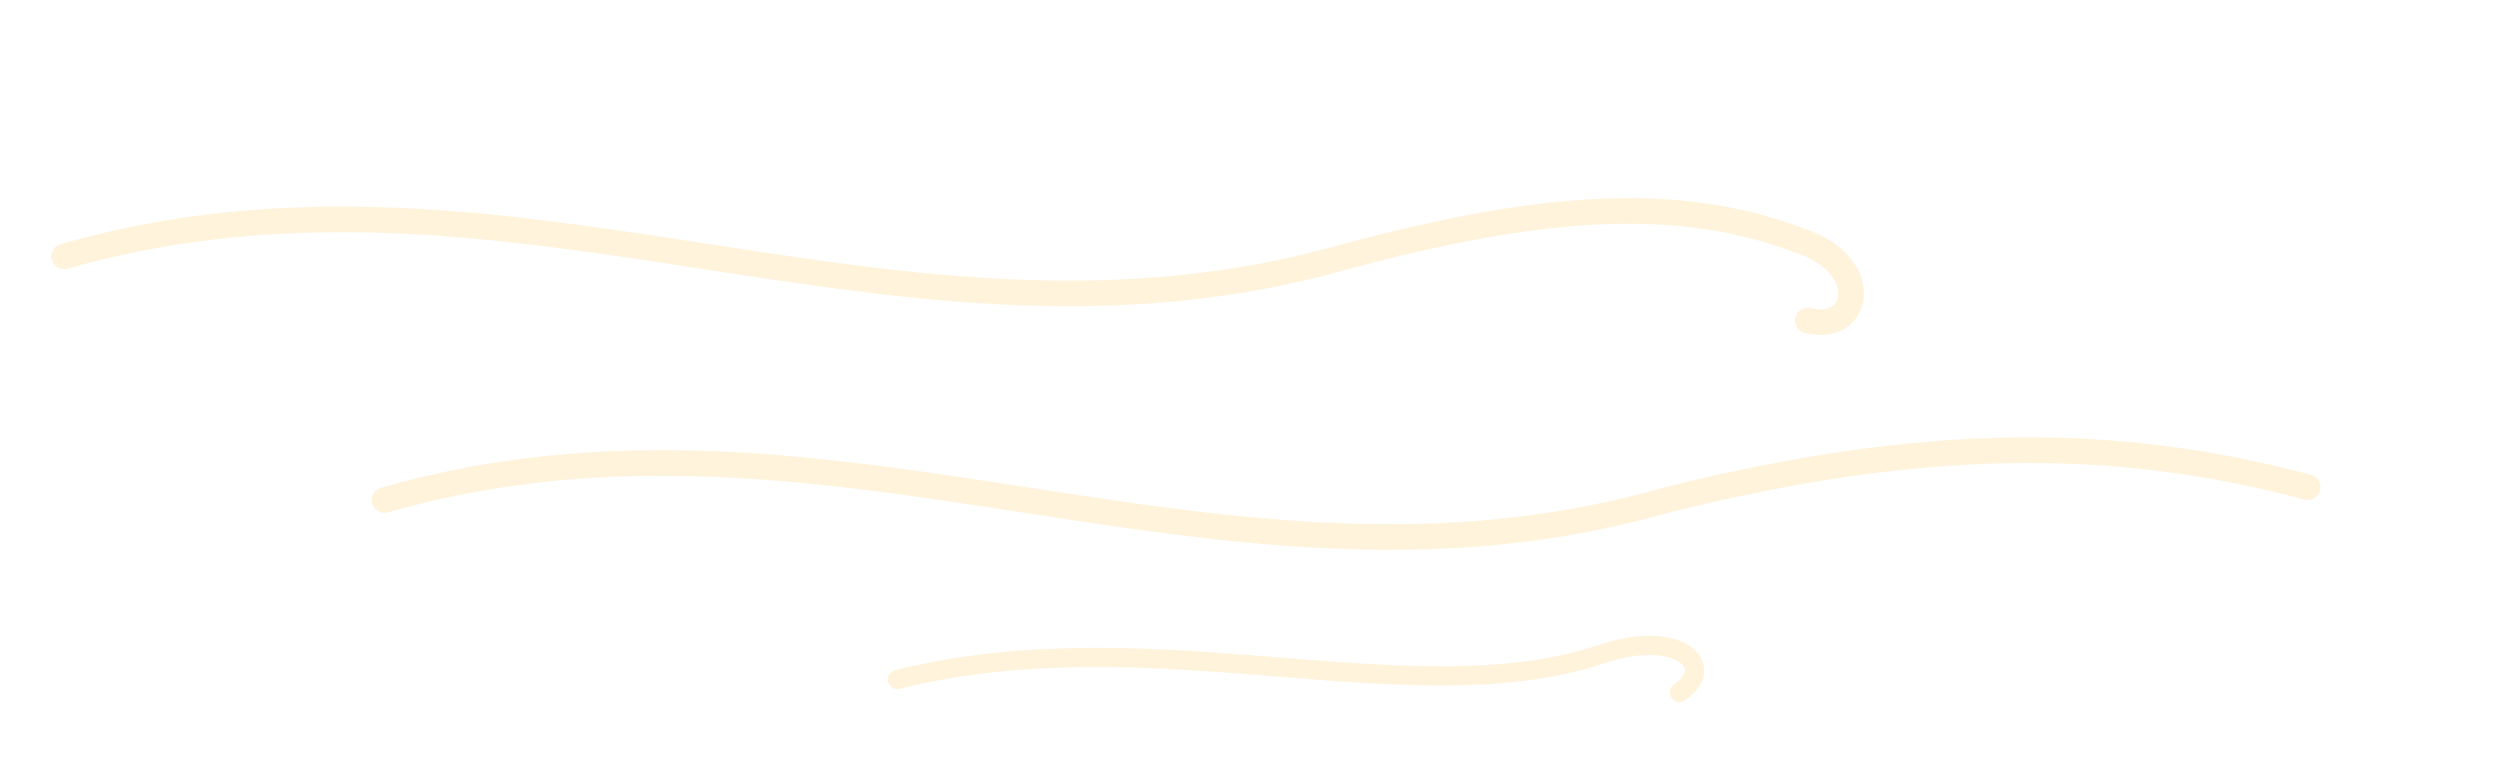
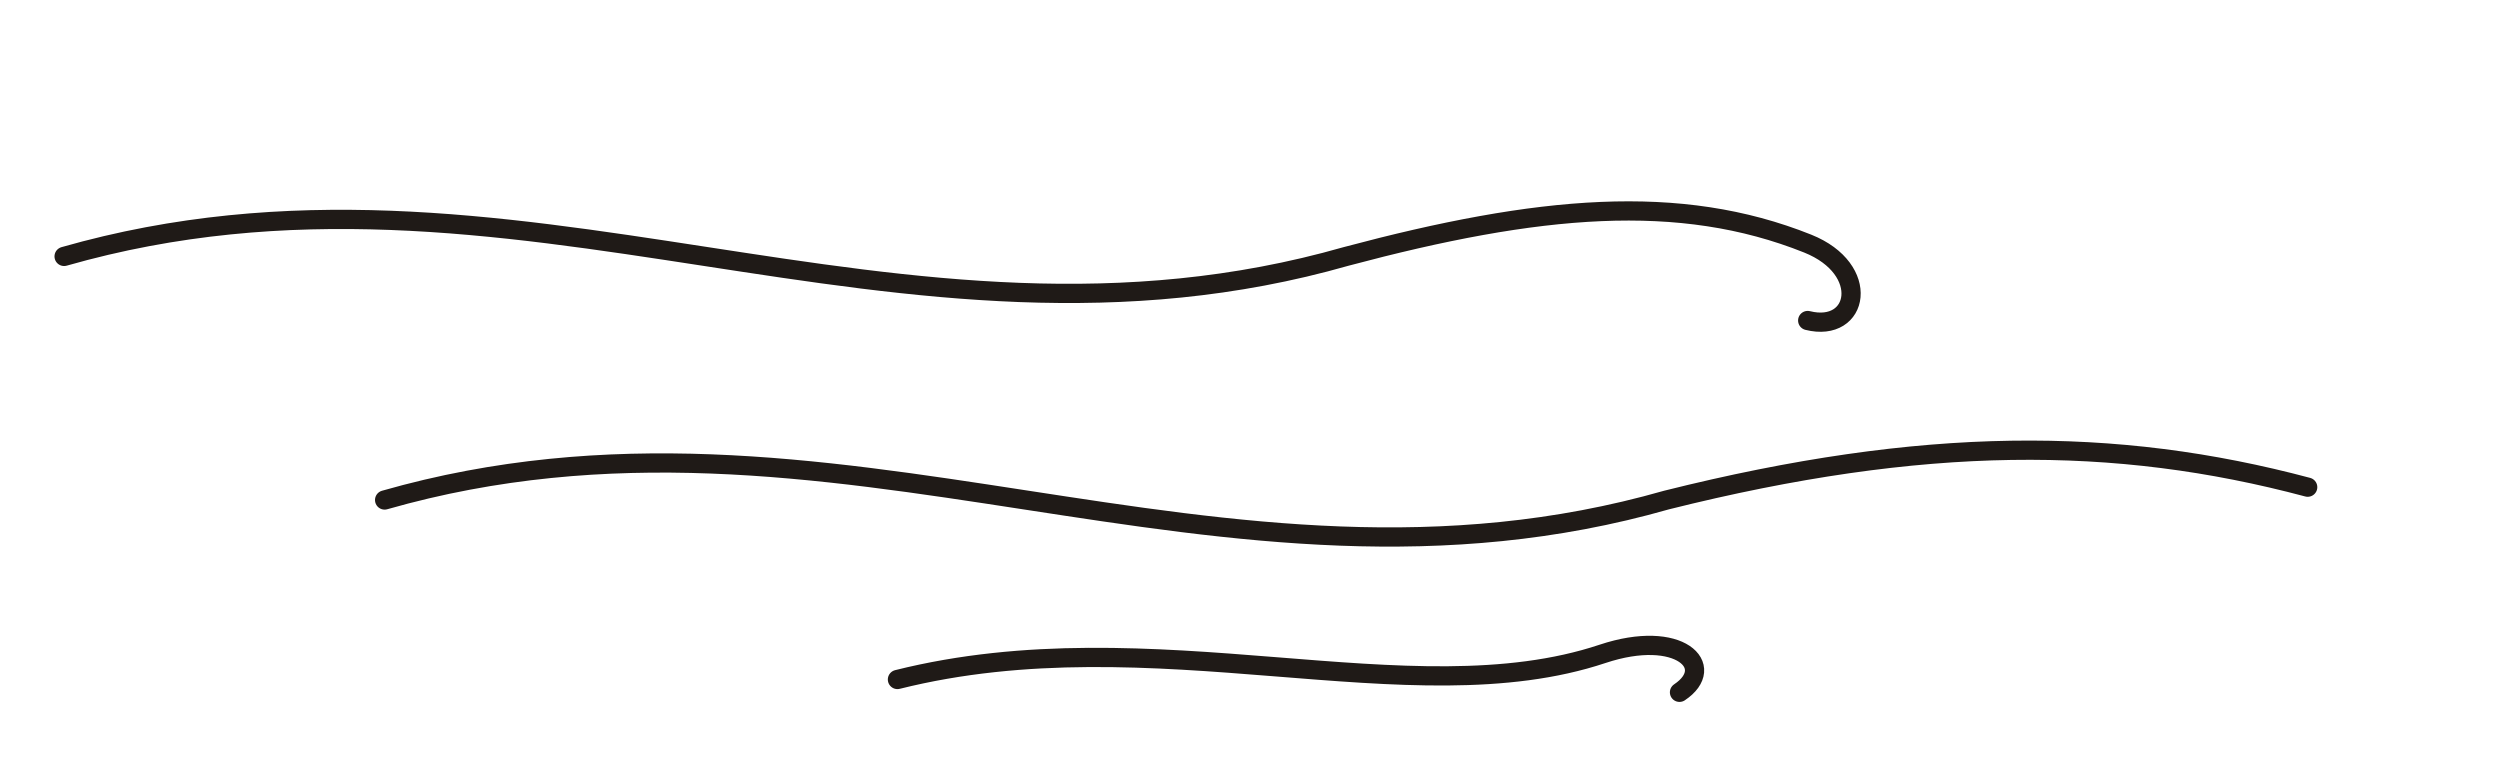
<svg xmlns="http://www.w3.org/2000/svg" width="390" height="120" viewBox="0 0 390 120" fill="none">
  <g id="traits-1">
-     <path d="M10 40 C80 20 140 60 210 40 C240 32 262 30 282 38 C292 42 290 52 282 50" stroke="#FFF3DC" stroke-width="4" stroke-linecap="round" />
+     <path d="M10 40 C80 20 140 60 210 40 C240 32 262 30 282 38 C292 42 290 52 282 50" stroke="#1F1A17" stroke-width="3" stroke-linecap="round" />
  </g>
  <g id="traits-2">
-     <path d="M60 78 C130 58 190 98 260 78 C300 68 330 68 360 76" stroke="#FFF3DC" stroke-width="4" stroke-linecap="round" />
+     <path d="M60 78 C130 58 190 98 260 78 C300 68 330 68 360 76" stroke="#1F1A17" stroke-width="3" stroke-linecap="round" />
  </g>
  <g id="traits-3">
-     <path d="M140 106 C180 96 220 112 250 102 C262 98 268 104 262 108" stroke="#FFF3DC" stroke-width="3" stroke-linecap="round" />
+     <path d="M140 106 C180 96 220 112 250 102 C262 98 268 104 262 108" stroke="#1F1A17" stroke-width="3" stroke-linecap="round" />
  </g>
</svg>
